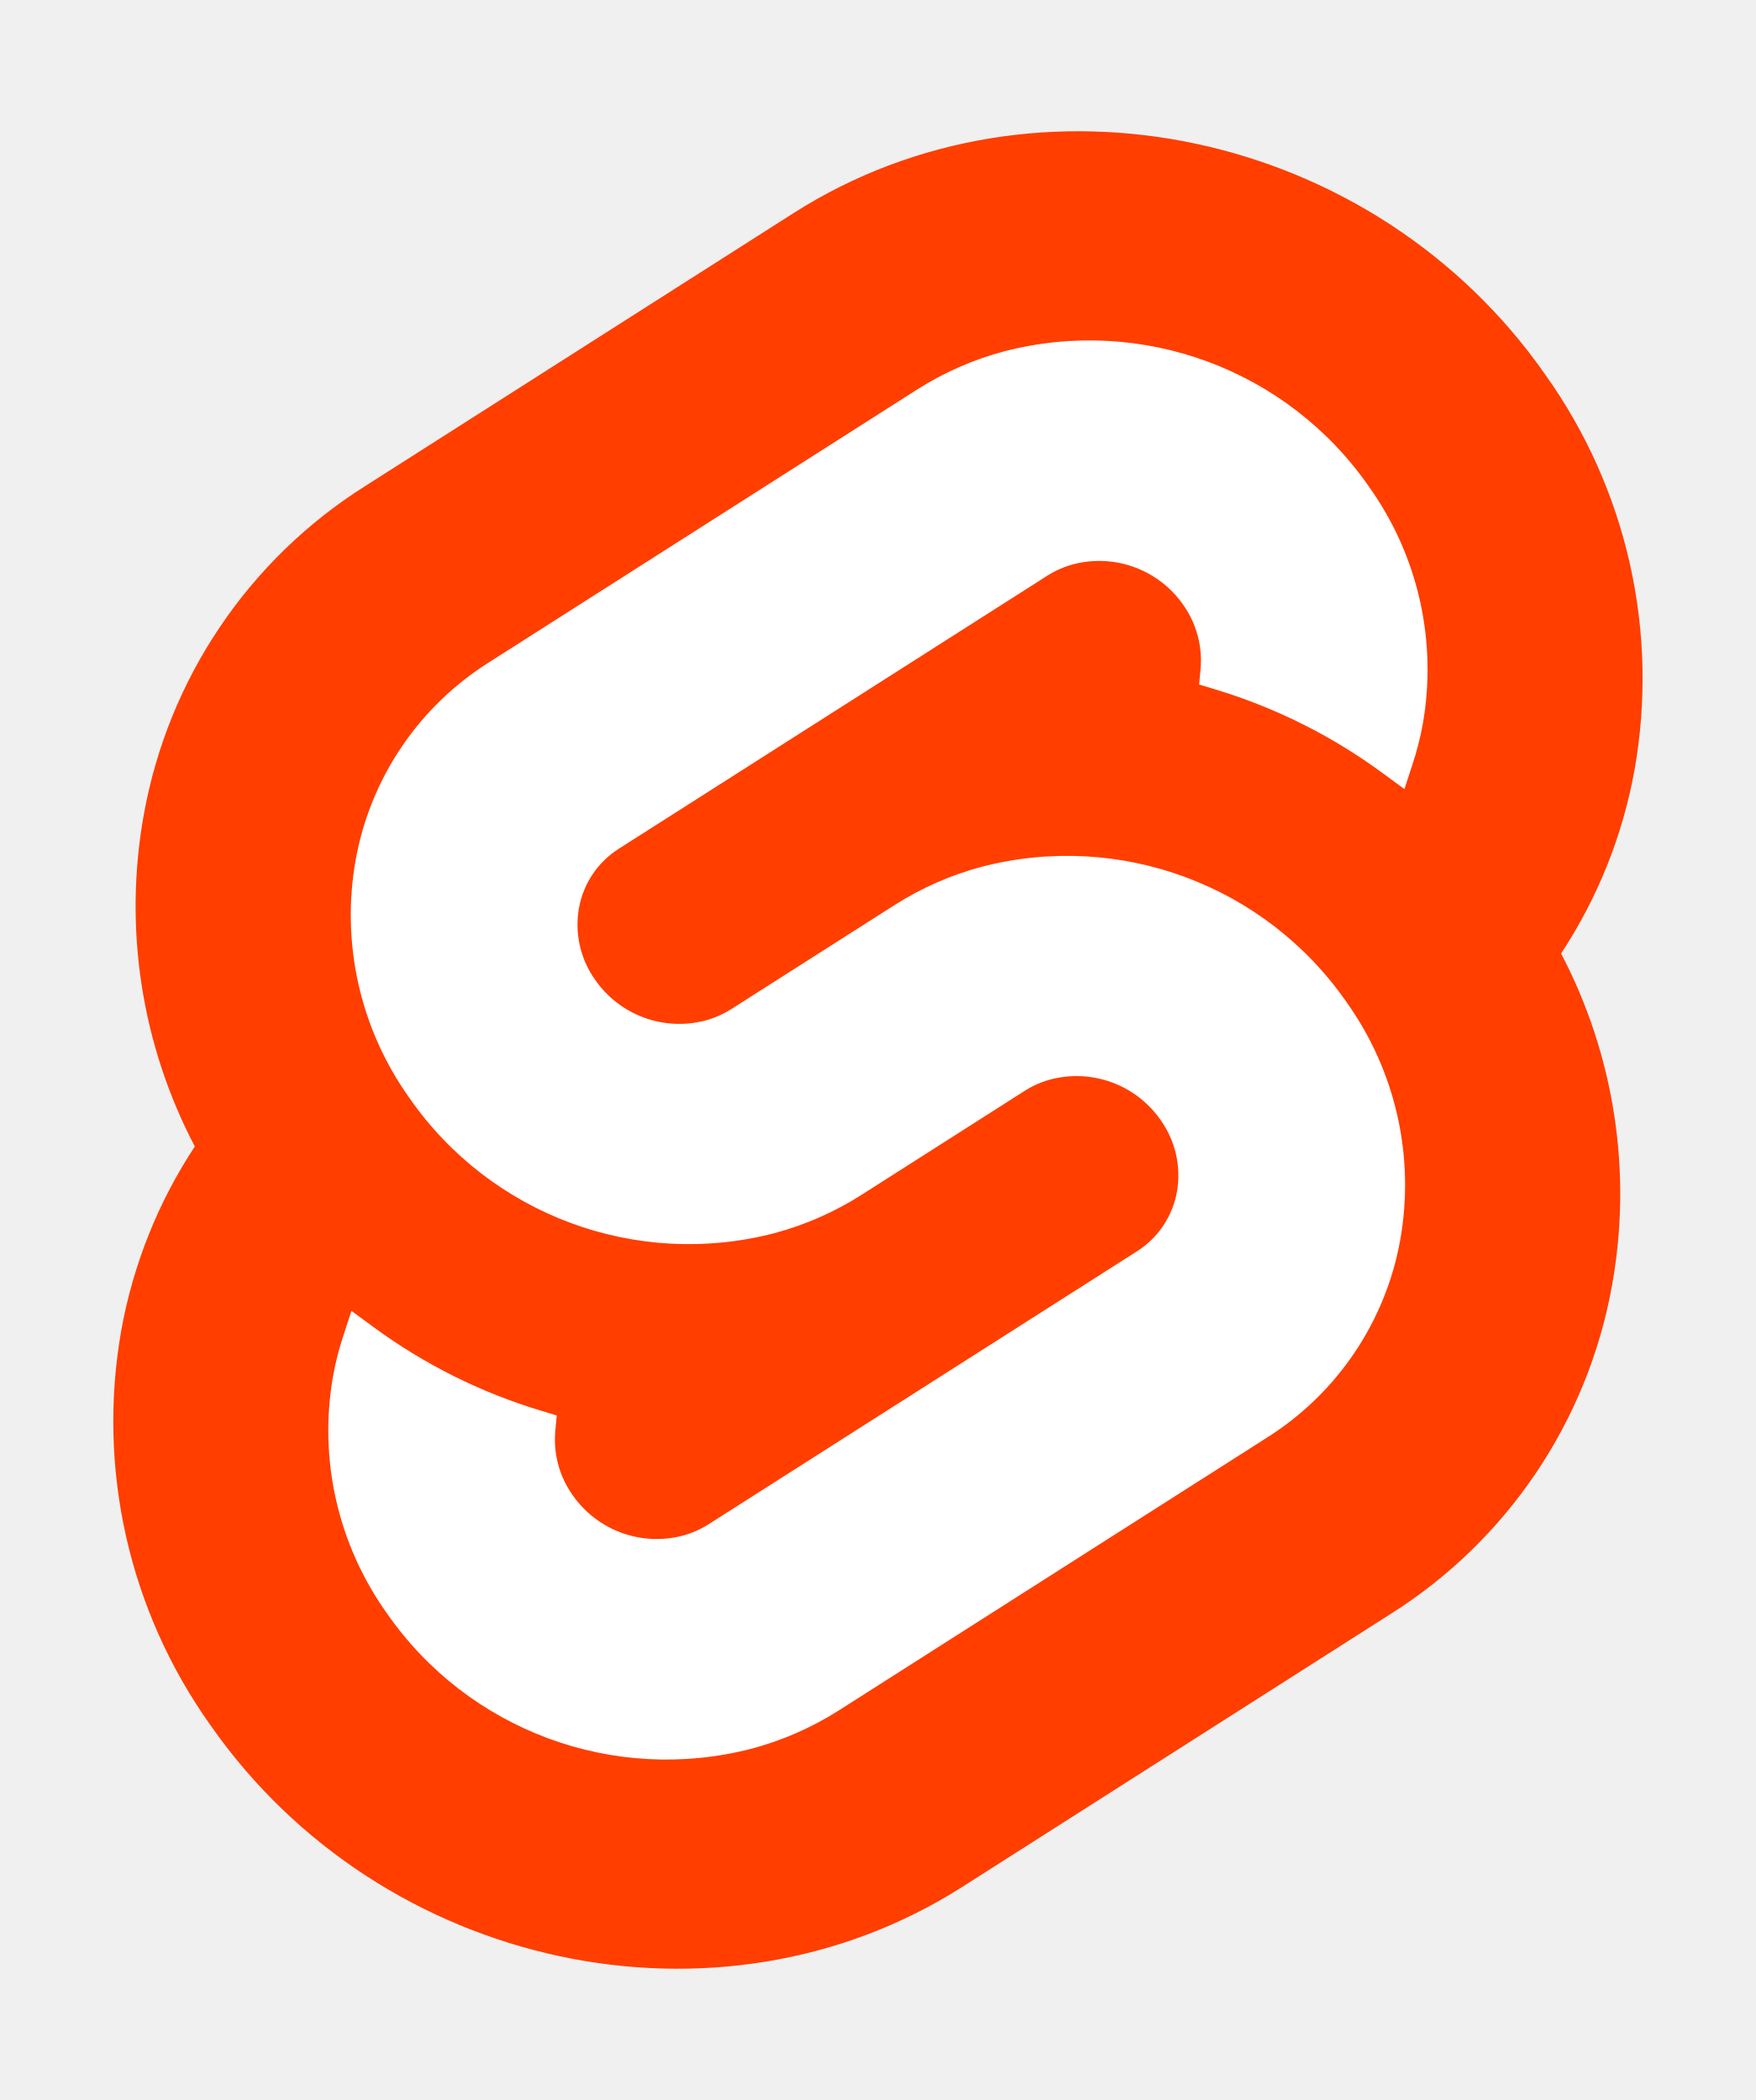
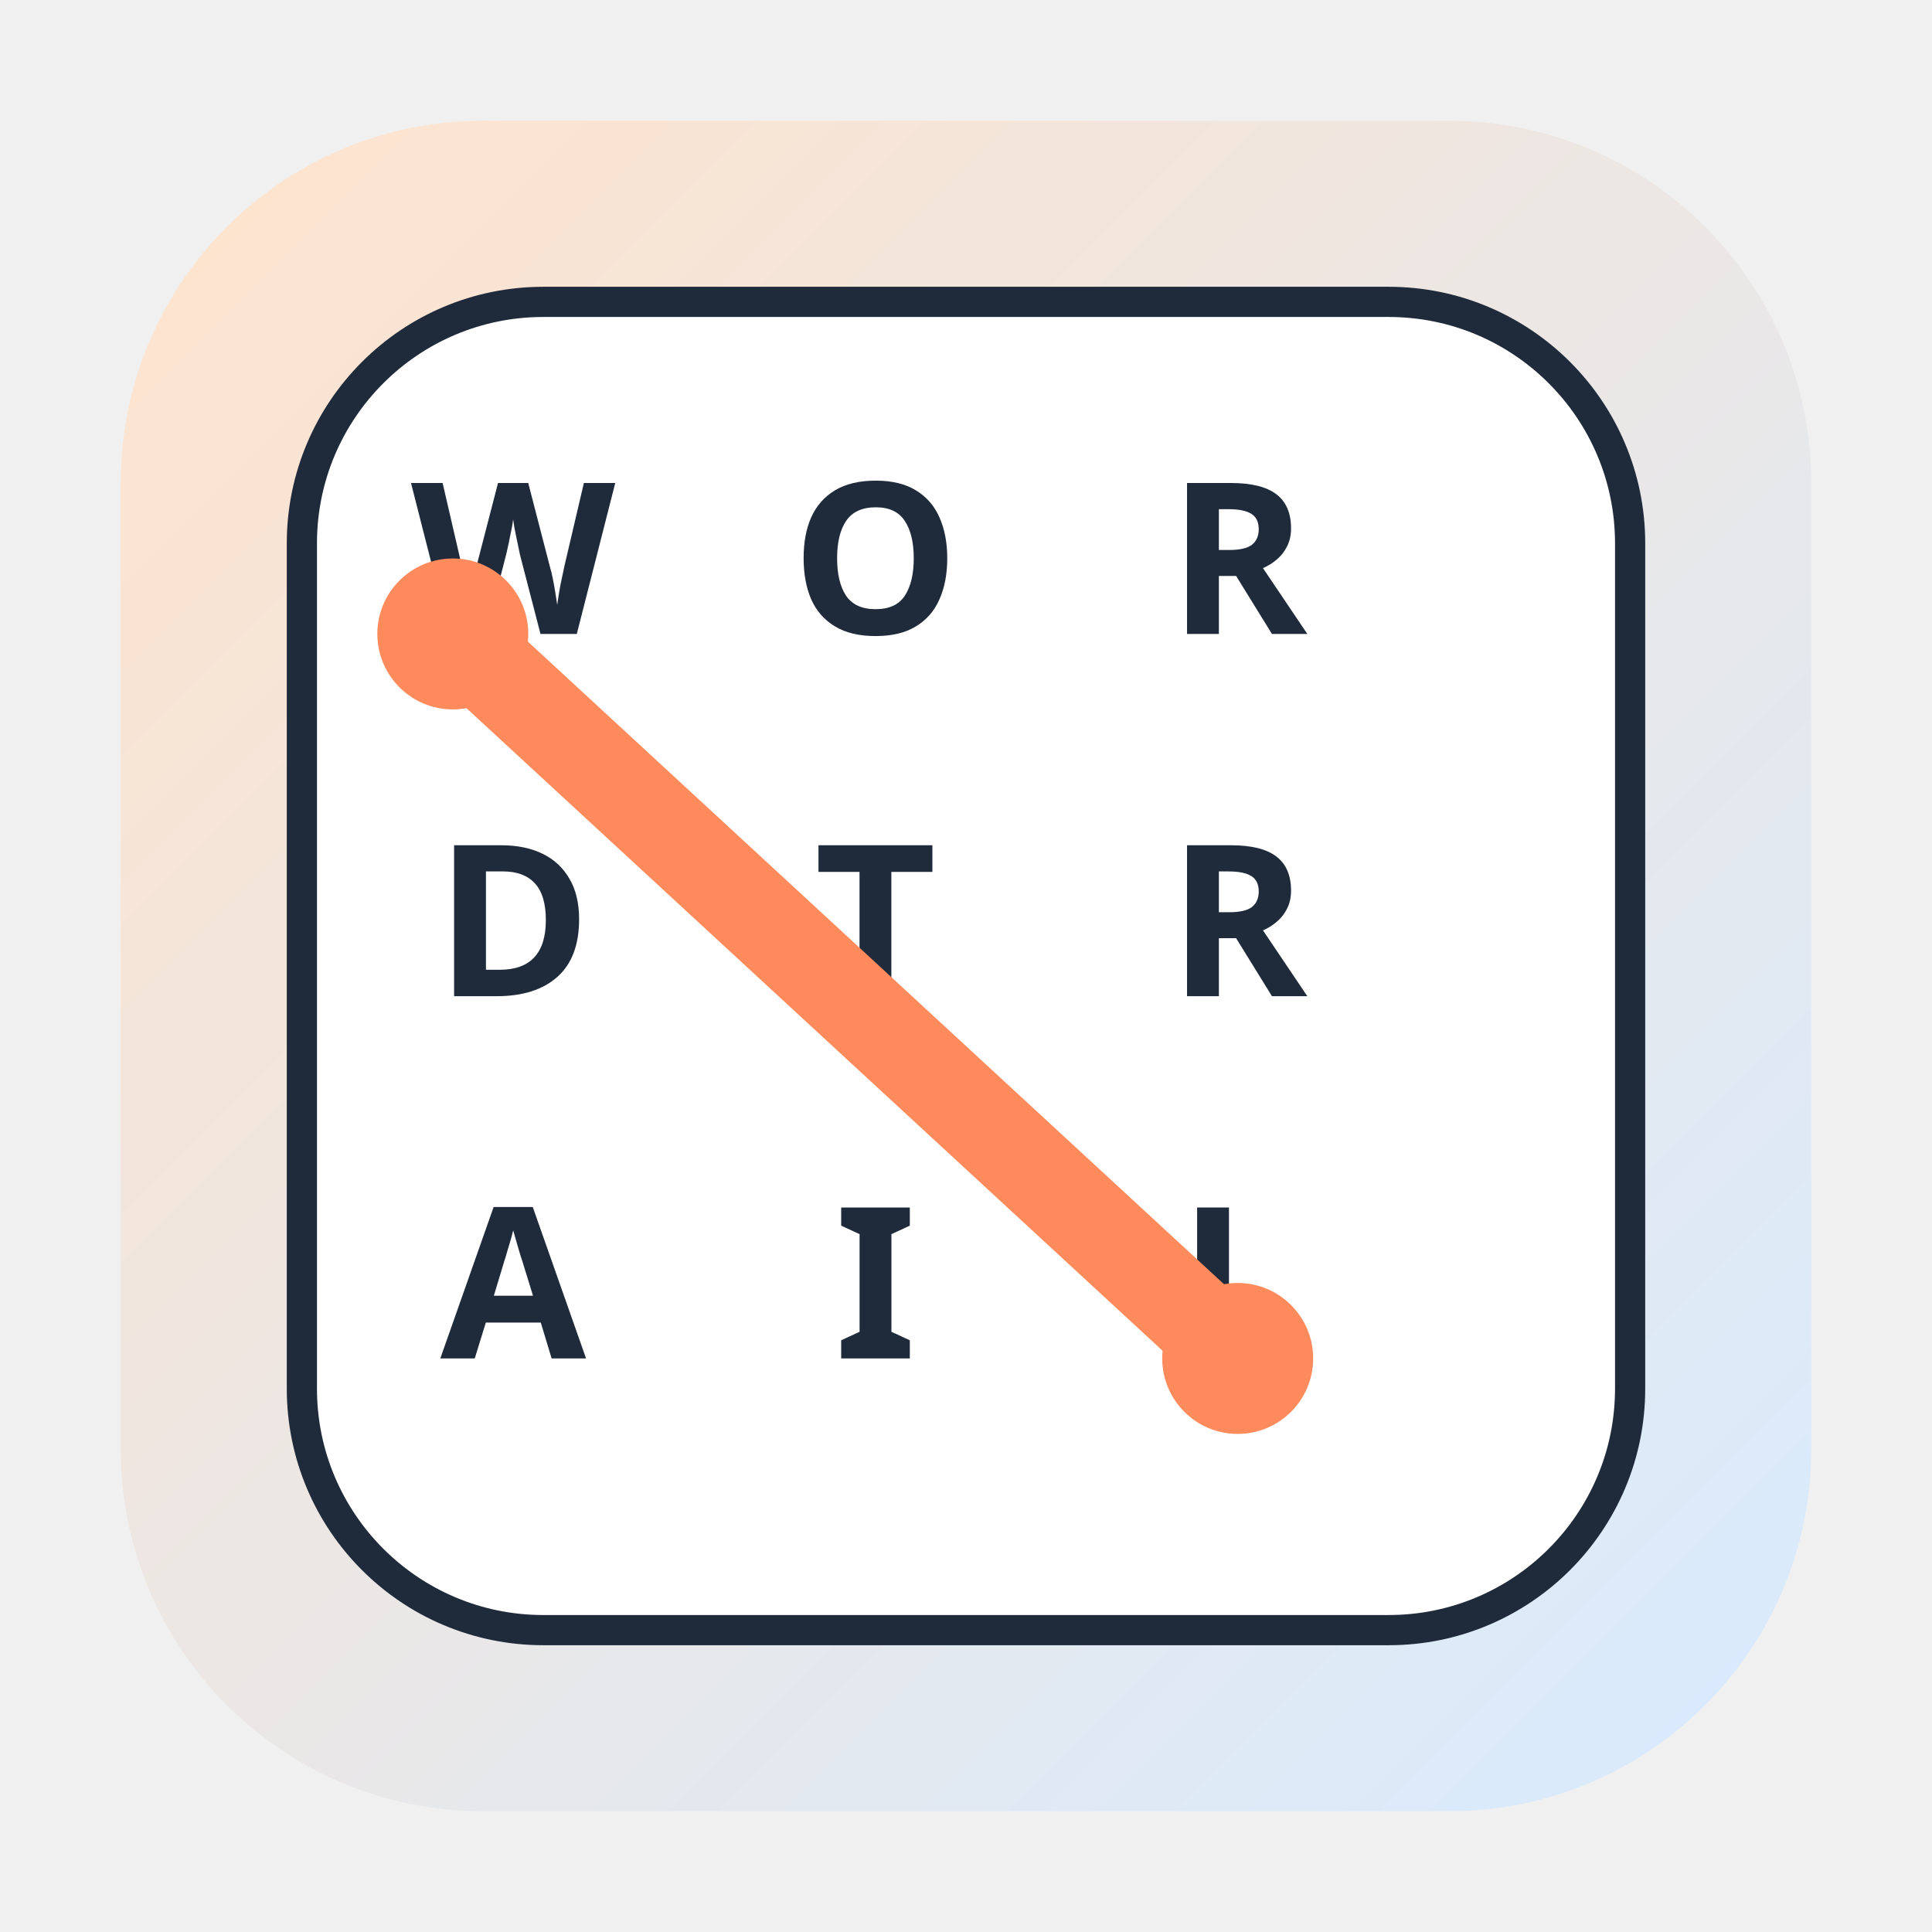
- <svg xmlns="http://www.w3.org/2000/svg" width="107" height="128" viewBox="0 0 107 128">
-   <path d="M94.157 22.819c-10.4-14.885-30.94-19.297-45.792-9.835L22.282 29.608A29.92 29.92 0 0 0 8.764 49.65a31.5 31.5 0 0 0 3.108 20.231 30 30 0 0 0-4.477 11.183 31.9 31.9 0 0 0 5.448 24.116c10.402 14.887 30.942 19.297 45.791 9.835l26.083-16.624A29.92 29.92 0 0 0 98.235 78.35a31.53 31.53 0 0 0-3.105-20.232 30 30 0 0 0 4.474-11.182 31.88 31.88 0 0 0-5.447-24.116" style="fill:#ff3e00" />
-   <path d="M45.817 106.582a20.72 20.72 0 0 1-22.237-8.243 19.17 19.17 0 0 1-3.277-14.503 18 18 0 0 1 .624-2.435l.49-1.498 1.337.981a33.6 33.6 0 0 0 10.203 5.098l.97.294-.09.968a5.85 5.85 0 0 0 1.052 3.878 6.24 6.24 0 0 0 6.695 2.485 5.8 5.8 0 0 0 1.603-.704L69.27 76.28a5.43 5.43 0 0 0 2.45-3.631 5.8 5.8 0 0 0-.987-4.371 6.24 6.24 0 0 0-6.698-2.487 5.7 5.7 0 0 0-1.6.704l-9.953 6.345a19 19 0 0 1-5.296 2.326 20.72 20.72 0 0 1-22.237-8.243 19.17 19.17 0 0 1-3.277-14.502 17.99 17.99 0 0 1 8.13-12.052l26.081-16.623a19 19 0 0 1 5.3-2.329 20.72 20.72 0 0 1 22.237 8.243 19.17 19.17 0 0 1 3.277 14.503 18 18 0 0 1-.624 2.435l-.49 1.498-1.337-.98a33.6 33.6 0 0 0-10.203-5.1l-.97-.294.09-.968a5.86 5.86 0 0 0-1.052-3.878 6.24 6.24 0 0 0-6.696-2.485 5.8 5.8 0 0 0-1.602.704L37.73 51.72a5.42 5.42 0 0 0-2.449 3.63 5.79 5.79 0 0 0 .986 4.372 6.24 6.24 0 0 0 6.698 2.486 5.8 5.8 0 0 0 1.602-.704l9.952-6.342a19 19 0 0 1 5.295-2.328 20.72 20.72 0 0 1 22.237 8.242 19.17 19.17 0 0 1 3.277 14.503 18 18 0 0 1-8.13 12.053l-26.081 16.622a19 19 0 0 1-5.3 2.328" style="fill:#fff" />
+ <svg xmlns="http://www.w3.org/2000/svg" width="128" height="128" viewBox="0 0 128 128">
+   <defs>
+     <linearGradient id="bg" x1="0" y1="0" x2="1" y2="1">
+       <stop offset="0" stop-color="#ffe3cc" />
+       <stop offset="1" stop-color="#d7ebff" />
+     </linearGradient>
+   </defs>
+   <rect x="8" y="8" width="112" height="112" rx="24" fill="url(#bg)" />
+   <rect x="20" y="20" width="88" height="88" rx="16" fill="#ffffff" stroke="#1f2a3a" stroke-width="2" />
+   <g fill="#1f2a3a" font-family="'Rubik','Segoe UI',sans-serif" font-size="14" font-weight="700" text-anchor="middle">
+     <text x="34" y="42">W</text>
+     <text x="58" y="42">O</text>
+     <text x="82" y="42">R</text>
+     <text x="34" y="66">D</text>
+     <text x="58" y="66">T</text>
+     <text x="82" y="66">R</text>
+     <text x="34" y="90">A</text>
+     <text x="58" y="90">I</text>
+     <text x="82" y="90">L</text>
+   </g>
+   <path d="M30 42 L82 90" stroke="#ff8a5c" stroke-width="6" stroke-linecap="round" />
+   <circle cx="30" cy="42" r="5" fill="#ff8a5c" />
+   <circle cx="82" cy="90" r="5" fill="#ff8a5c" />
</svg>
